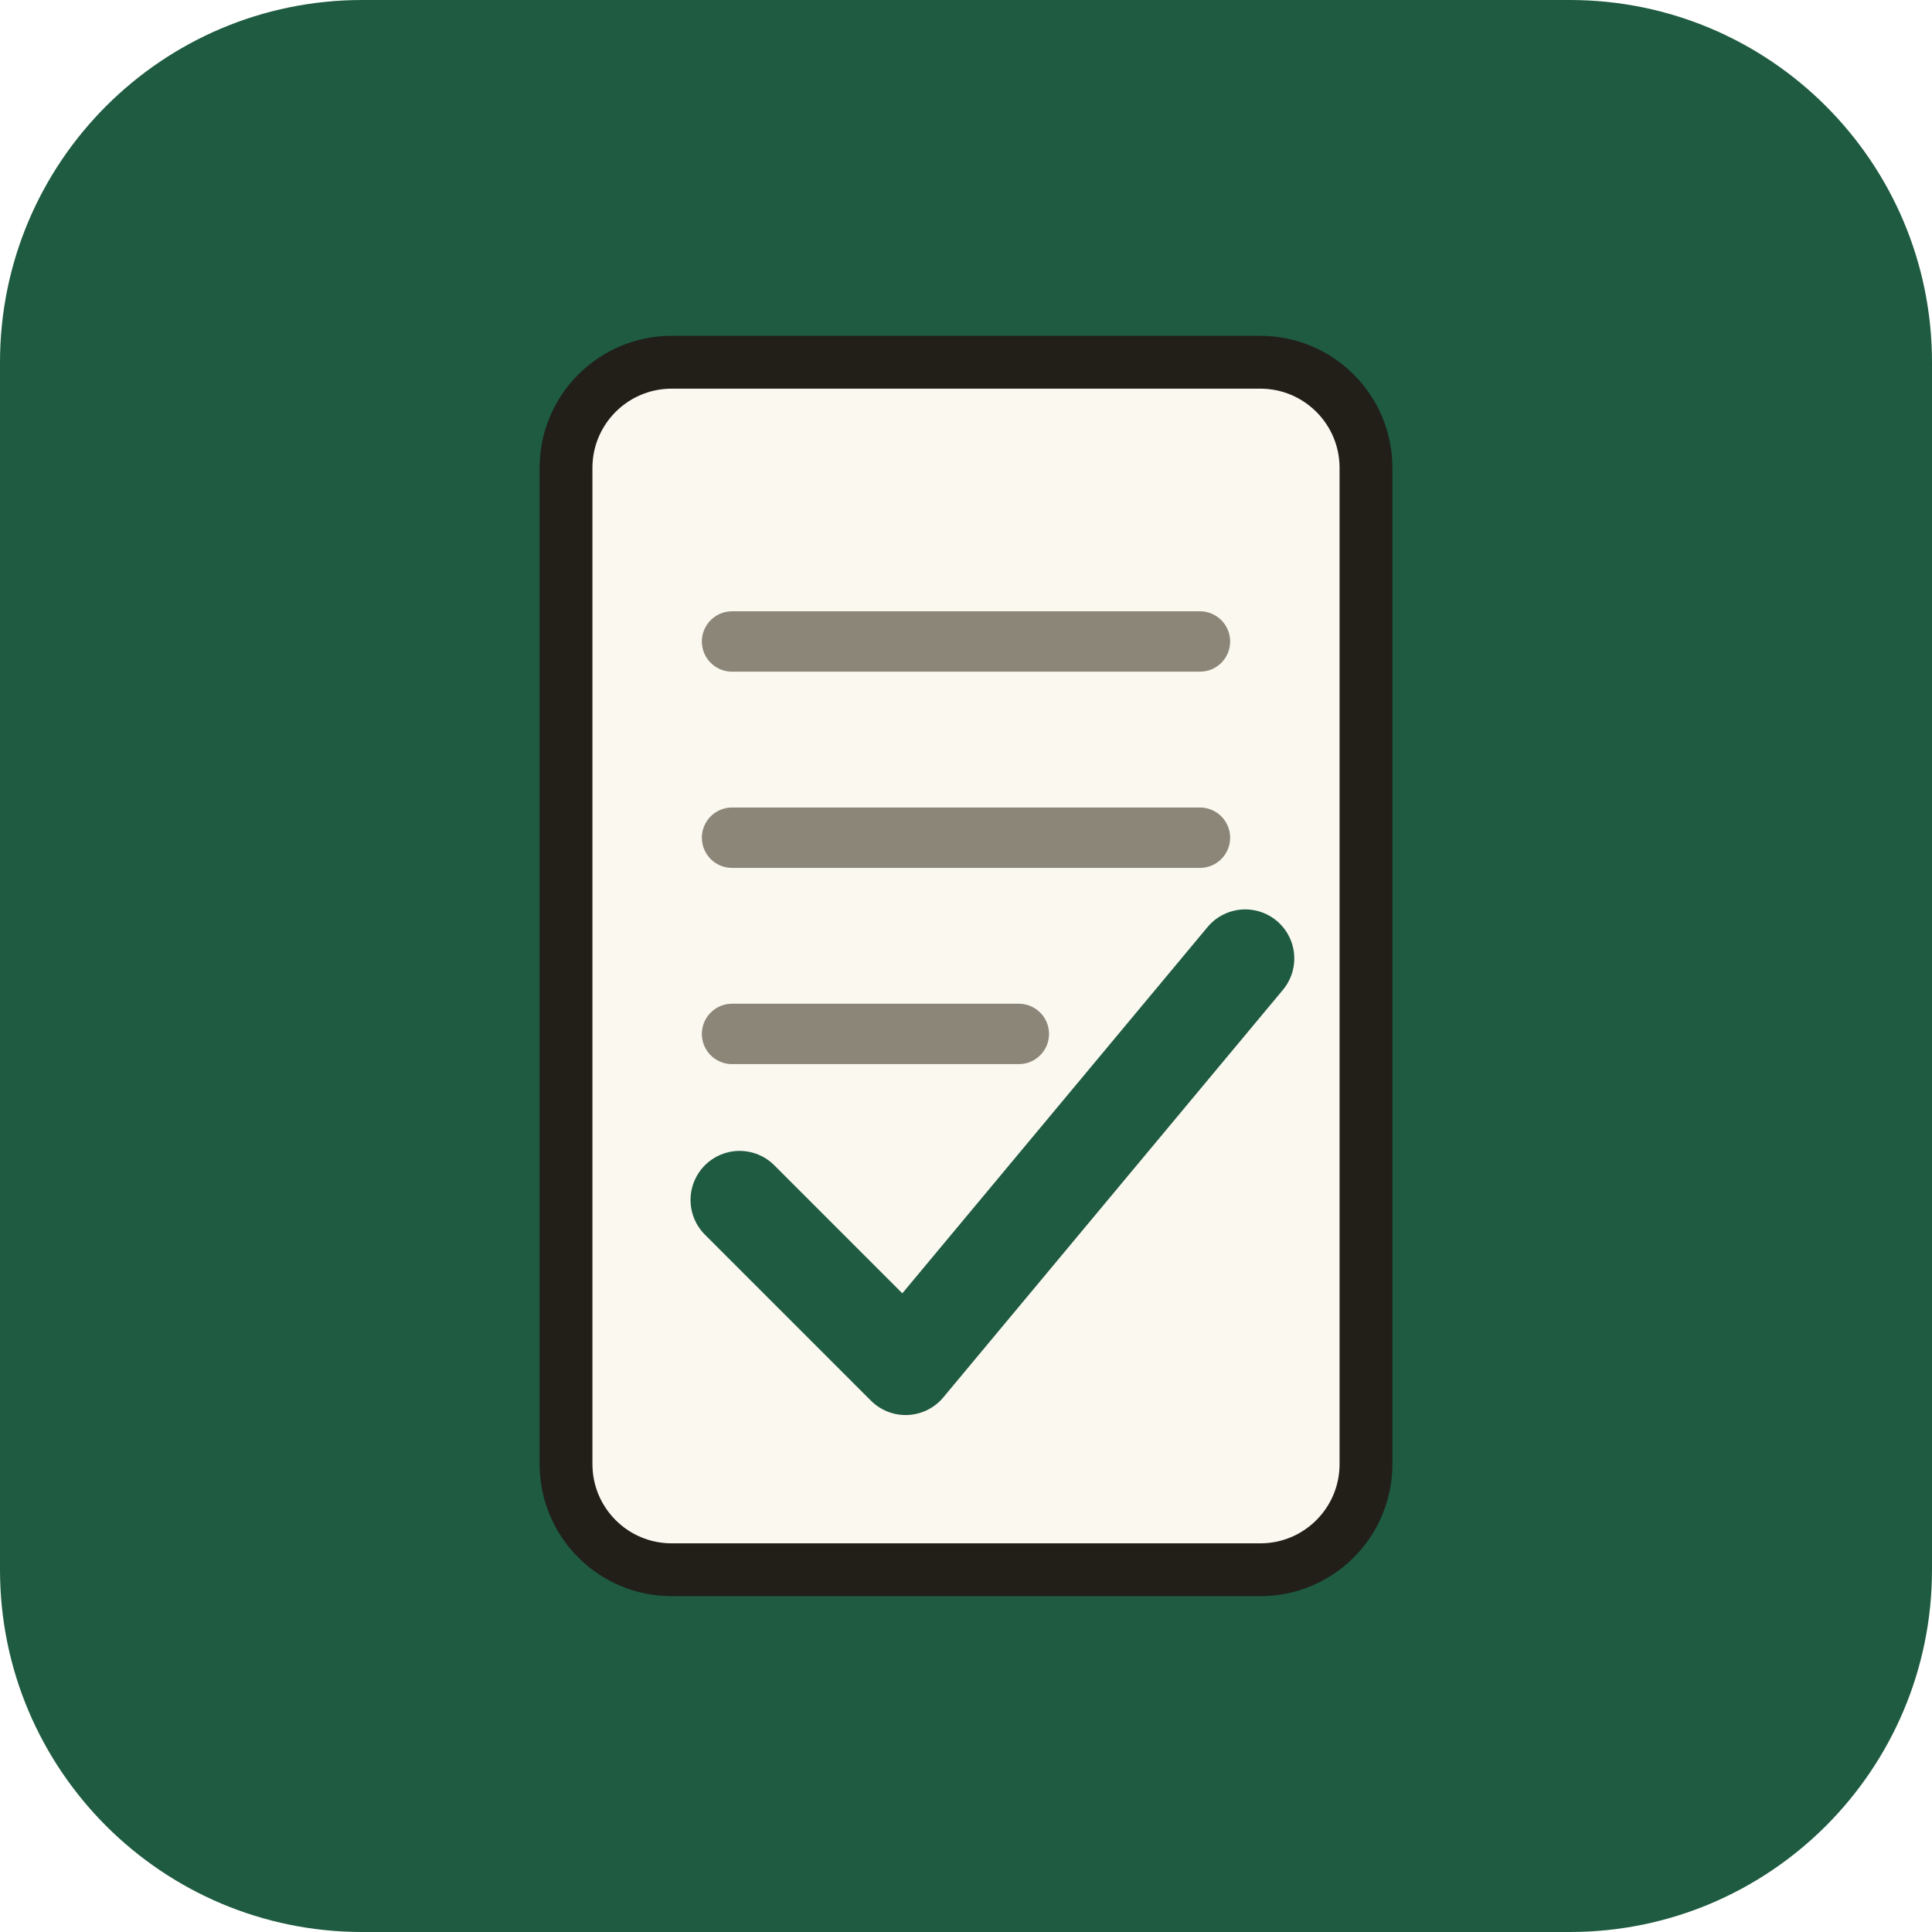
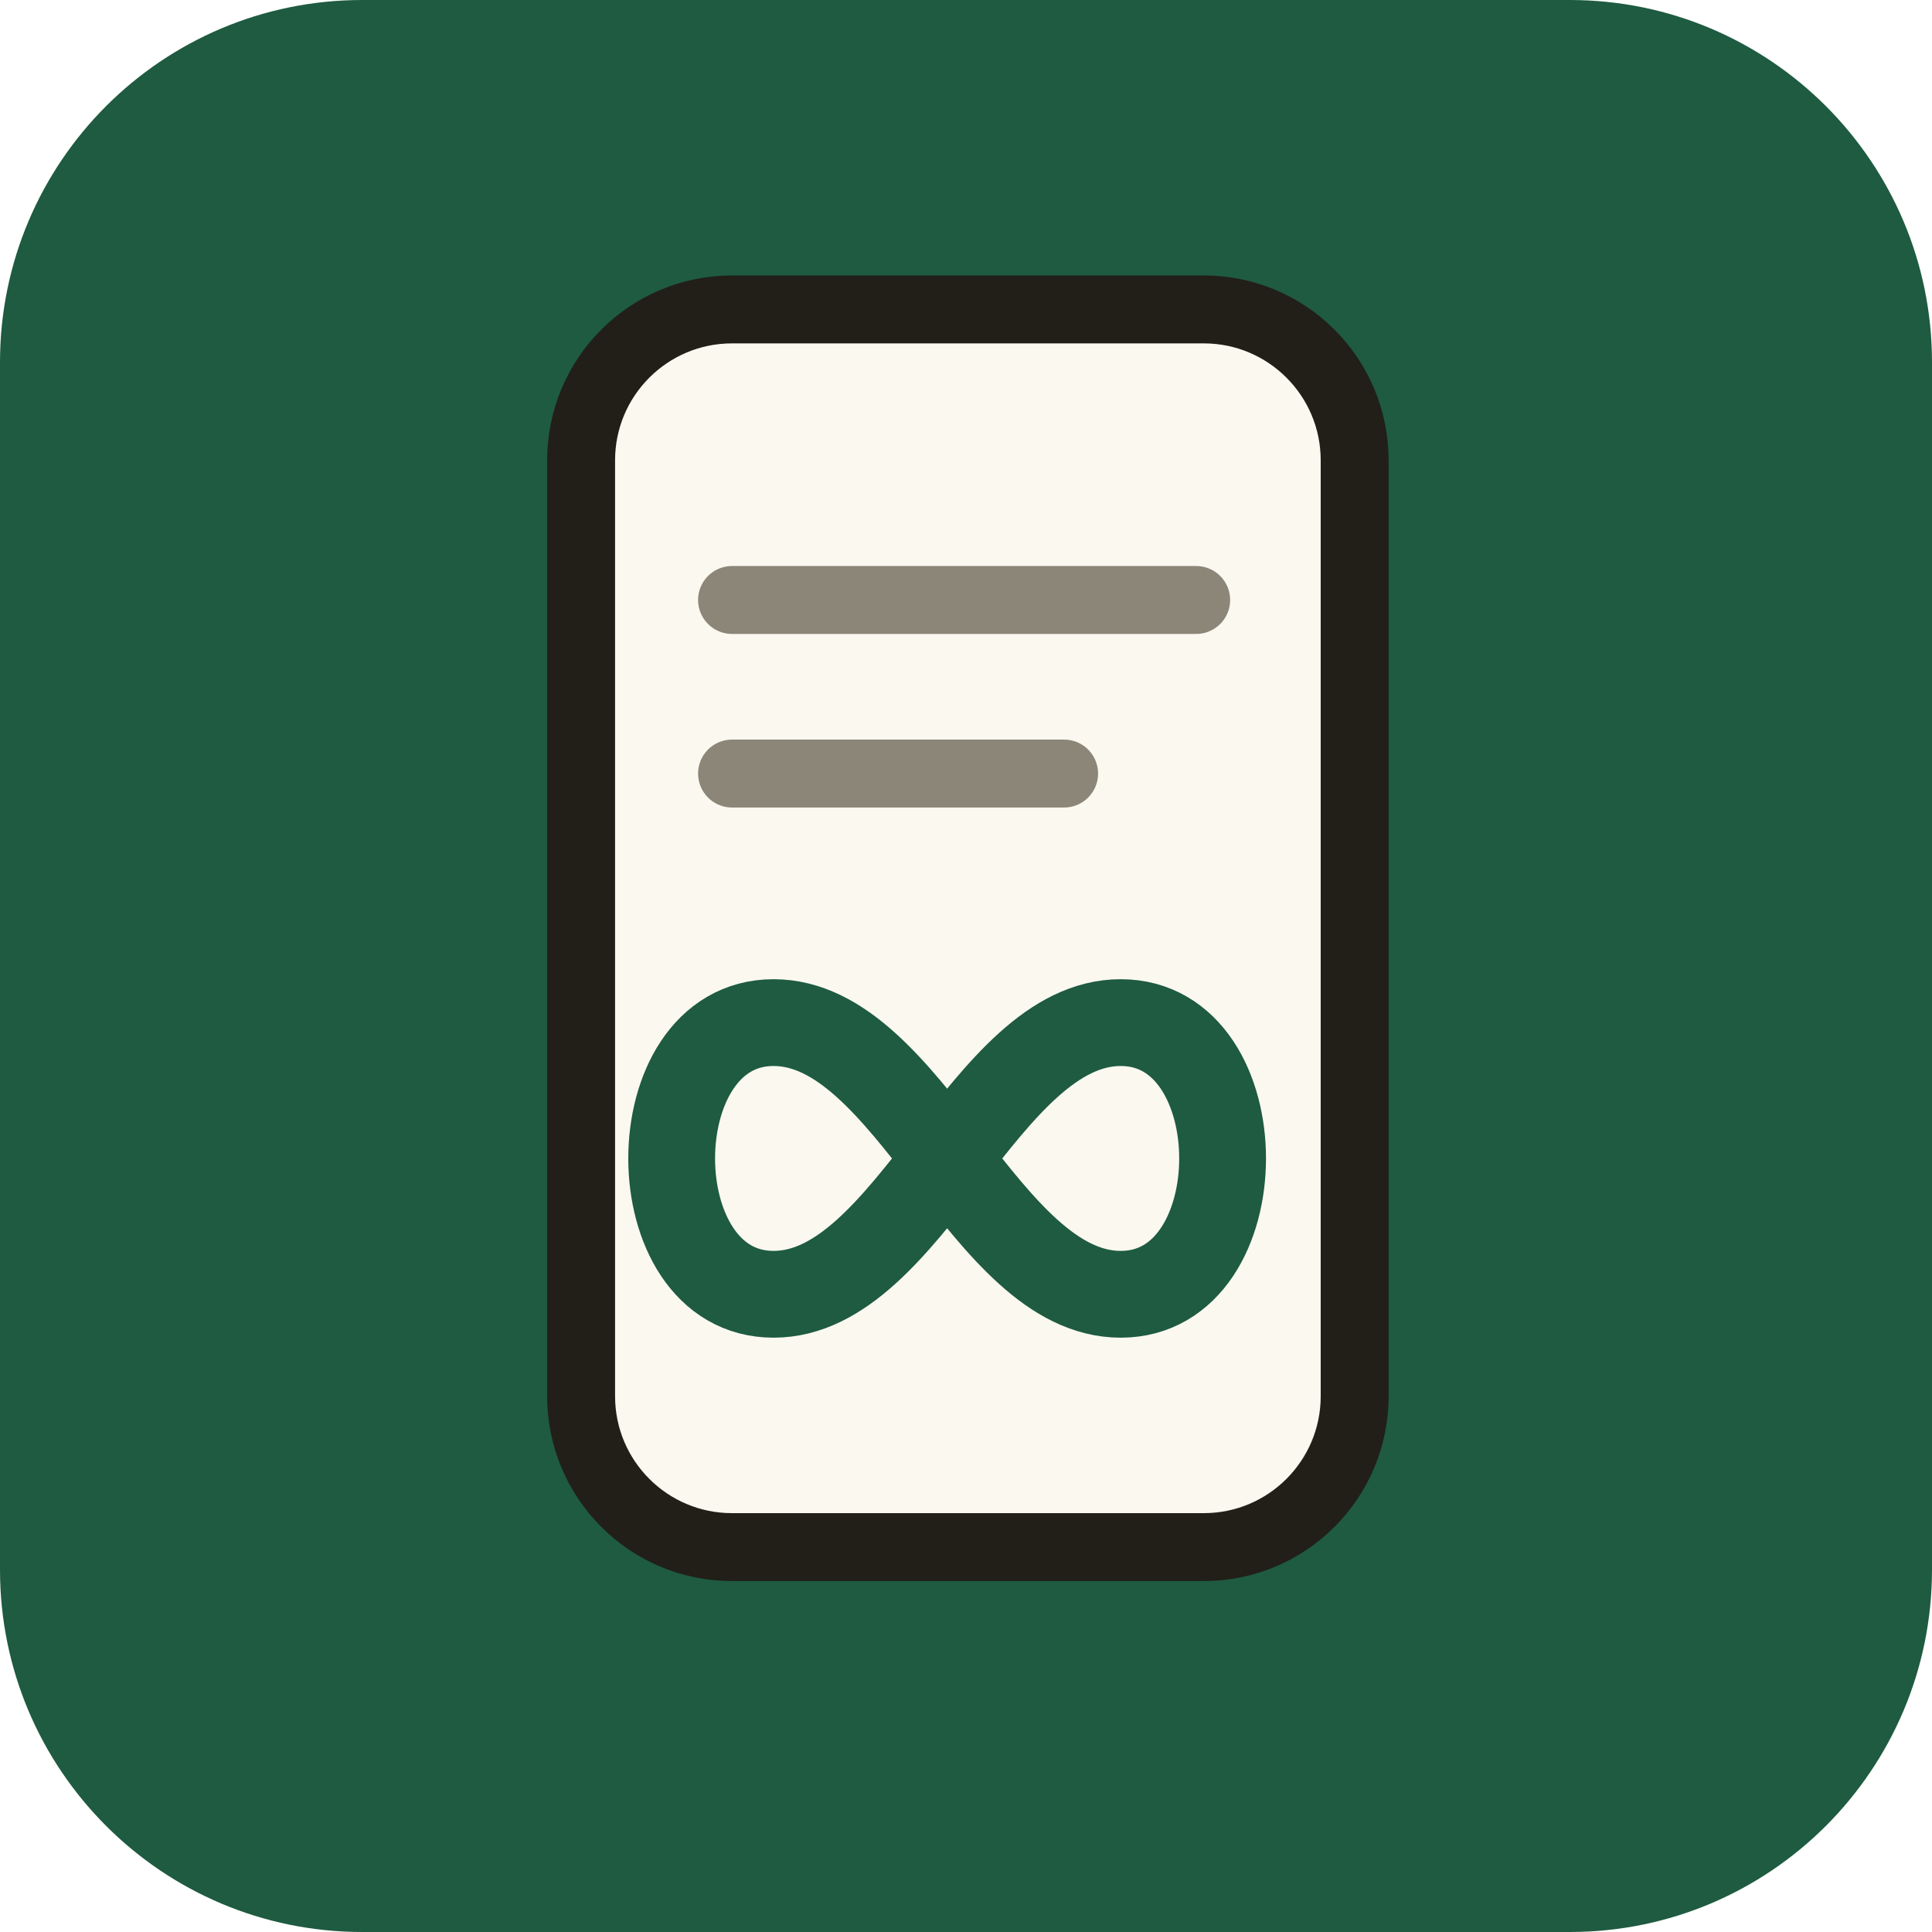
<svg xmlns="http://www.w3.org/2000/svg" viewBox="0 0 512 512">
  <rect width="512" height="512" rx="96" fill="#1E5B41" />
-   <rect x="150" y="96" width="212" height="320" rx="28" fill="#FBF8F0" stroke="#211F18" stroke-width="14" />
-   <line x1="194" y1="170" x2="318" y2="170" stroke="#8B8678" stroke-width="16" stroke-linecap="round" />
-   <line x1="194" y1="222" x2="318" y2="222" stroke="#8B8678" stroke-width="16" stroke-linecap="round" />
-   <line x1="194" y1="274" x2="270" y2="274" stroke="#8B8678" stroke-width="16" stroke-linecap="round" />
-   <path d="M196 318 L240 362 L330 254" fill="none" stroke="#1E5B41" stroke-width="26" stroke-linecap="round" stroke-linejoin="round" />
+   <rect x="154" y="82" width="205" height="328" rx="40" fill="#FBF8F0" stroke="#211F18" stroke-width="18" />
+   <line x1="194" y1="159" x2="317" y2="159" stroke="#8B8678" stroke-width="18" stroke-linecap="round" />
+   <line x1="194" y1="205" x2="282" y2="205" stroke="#8B8678" stroke-width="18" stroke-linecap="round" />
+   <path d="M205 271 C169 271 169 343 205 343 C241 343 261 271 297 271 C333 271 333 343 297 343 C261 343 241 271 205 271 Z" fill="none" stroke="#1E5B41" stroke-width="23" stroke-linecap="round" stroke-linejoin="round" />
</svg>
